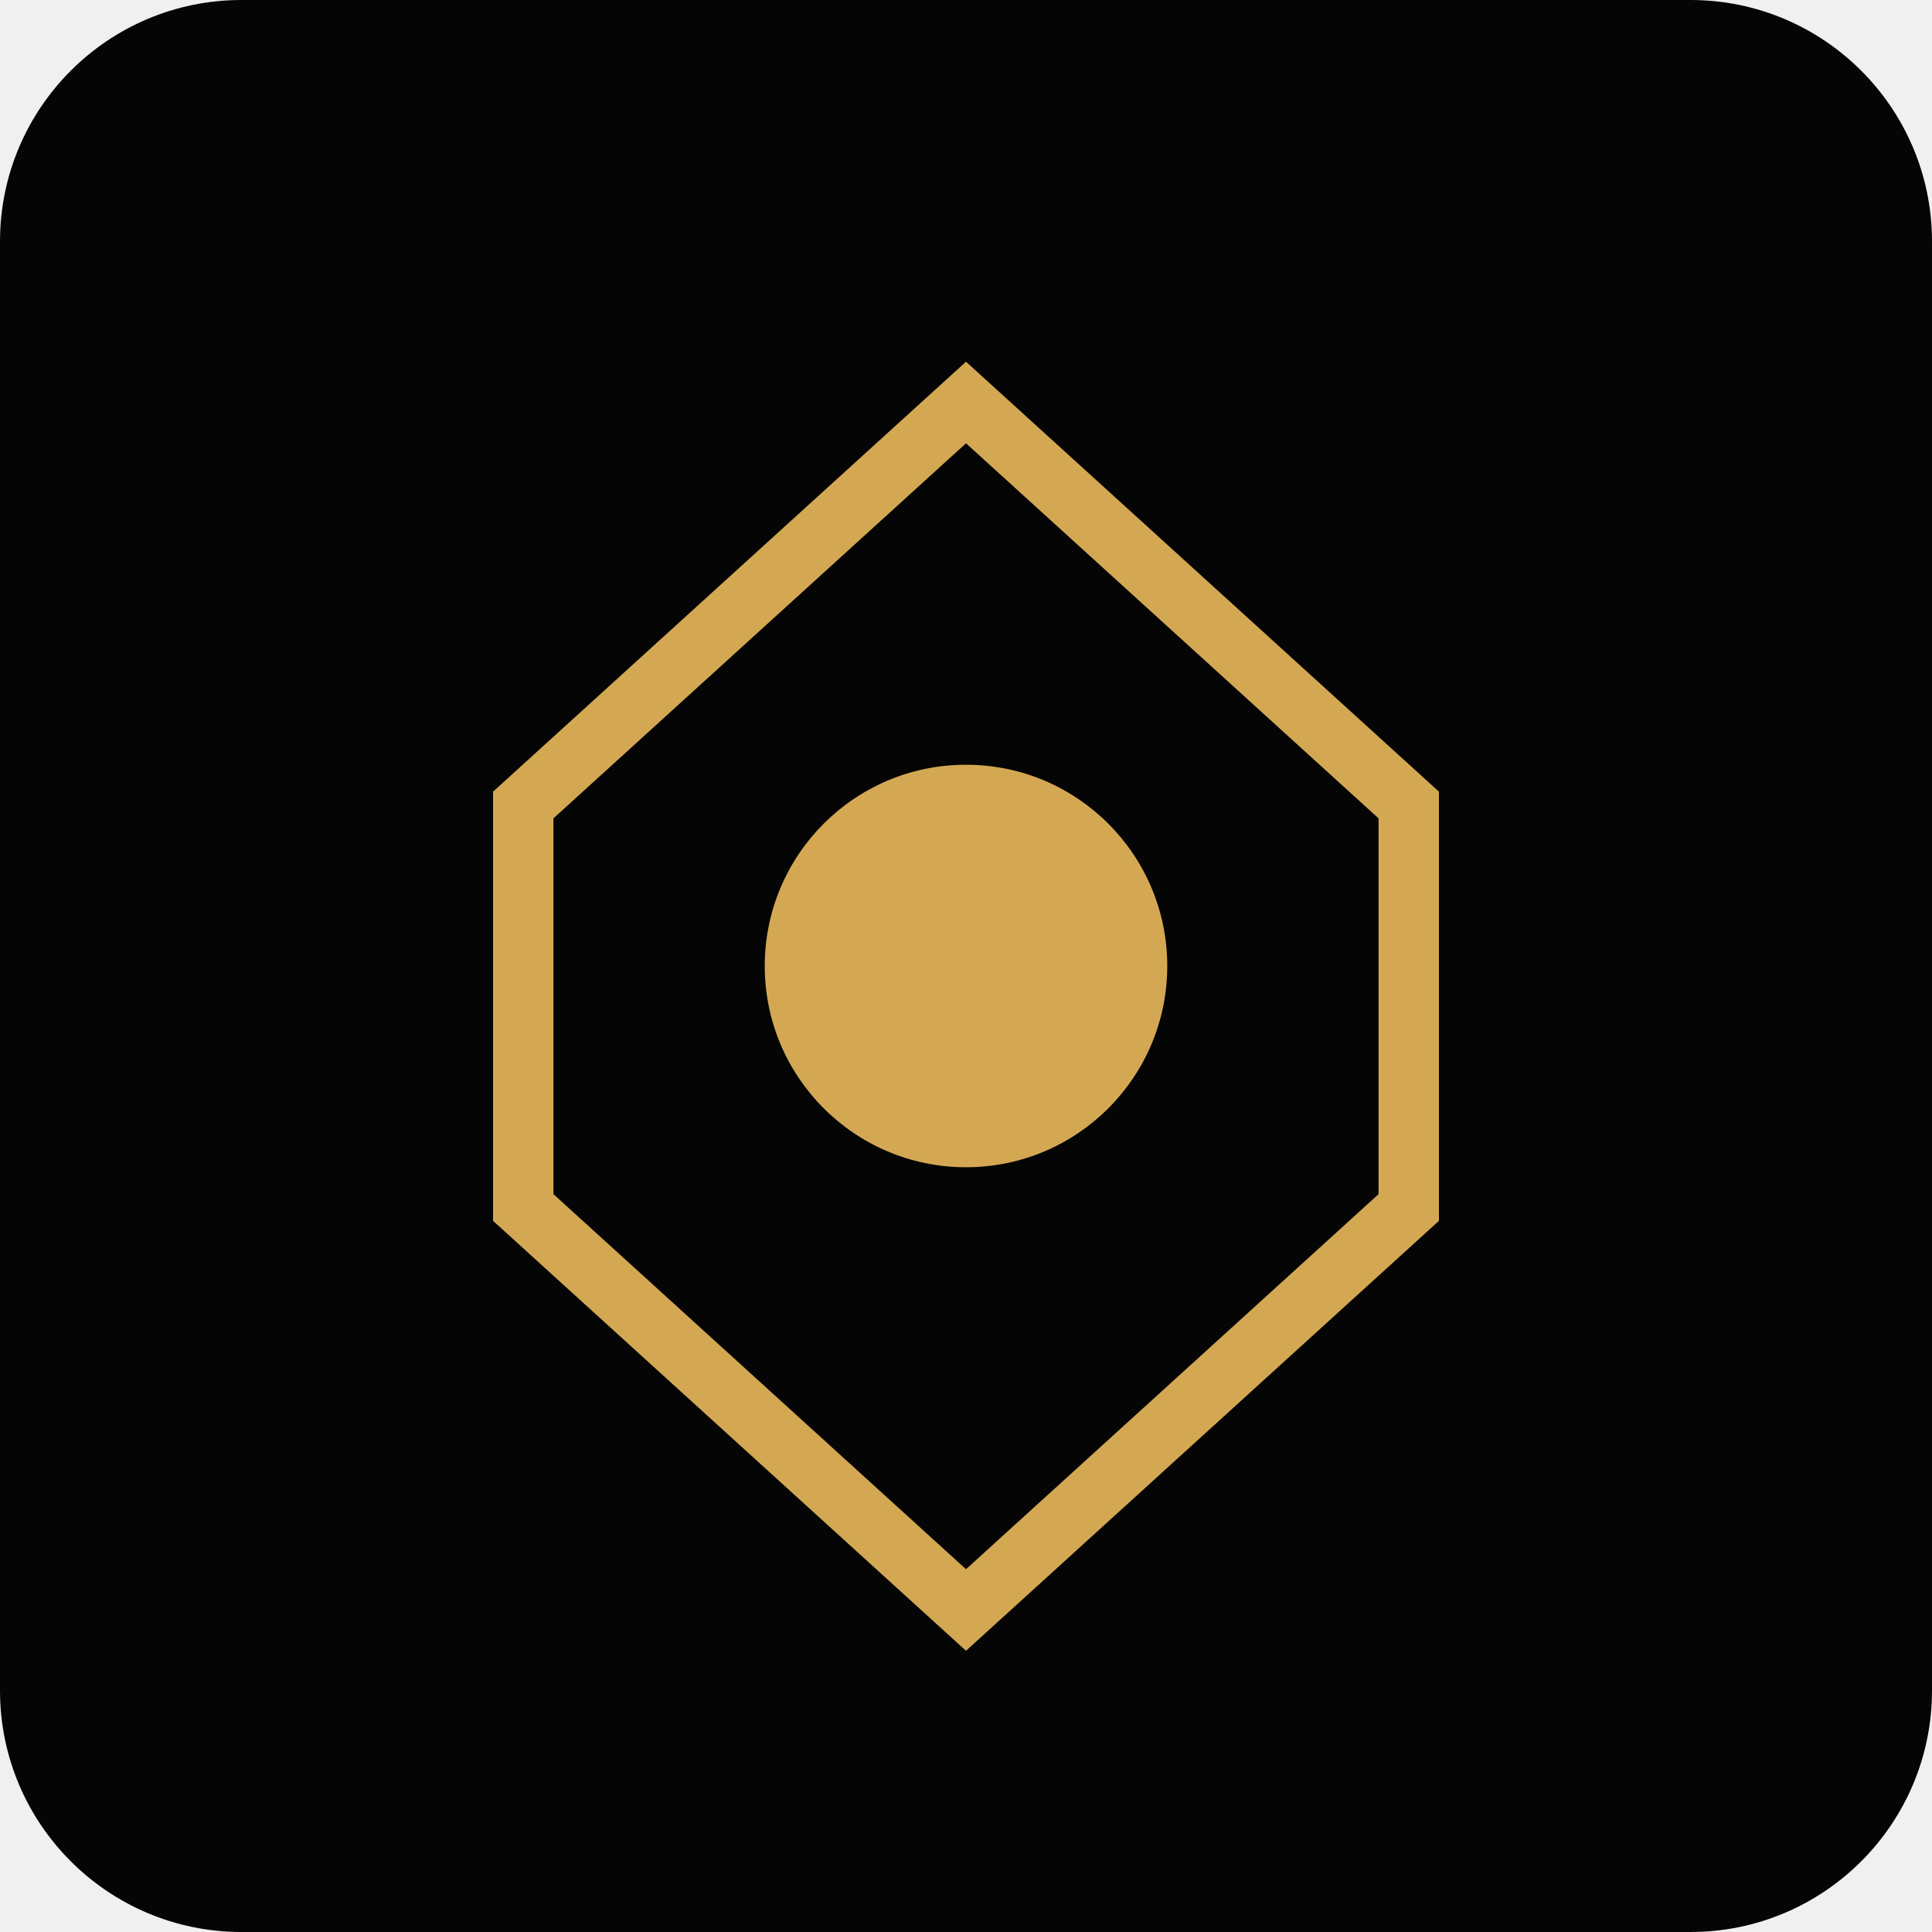
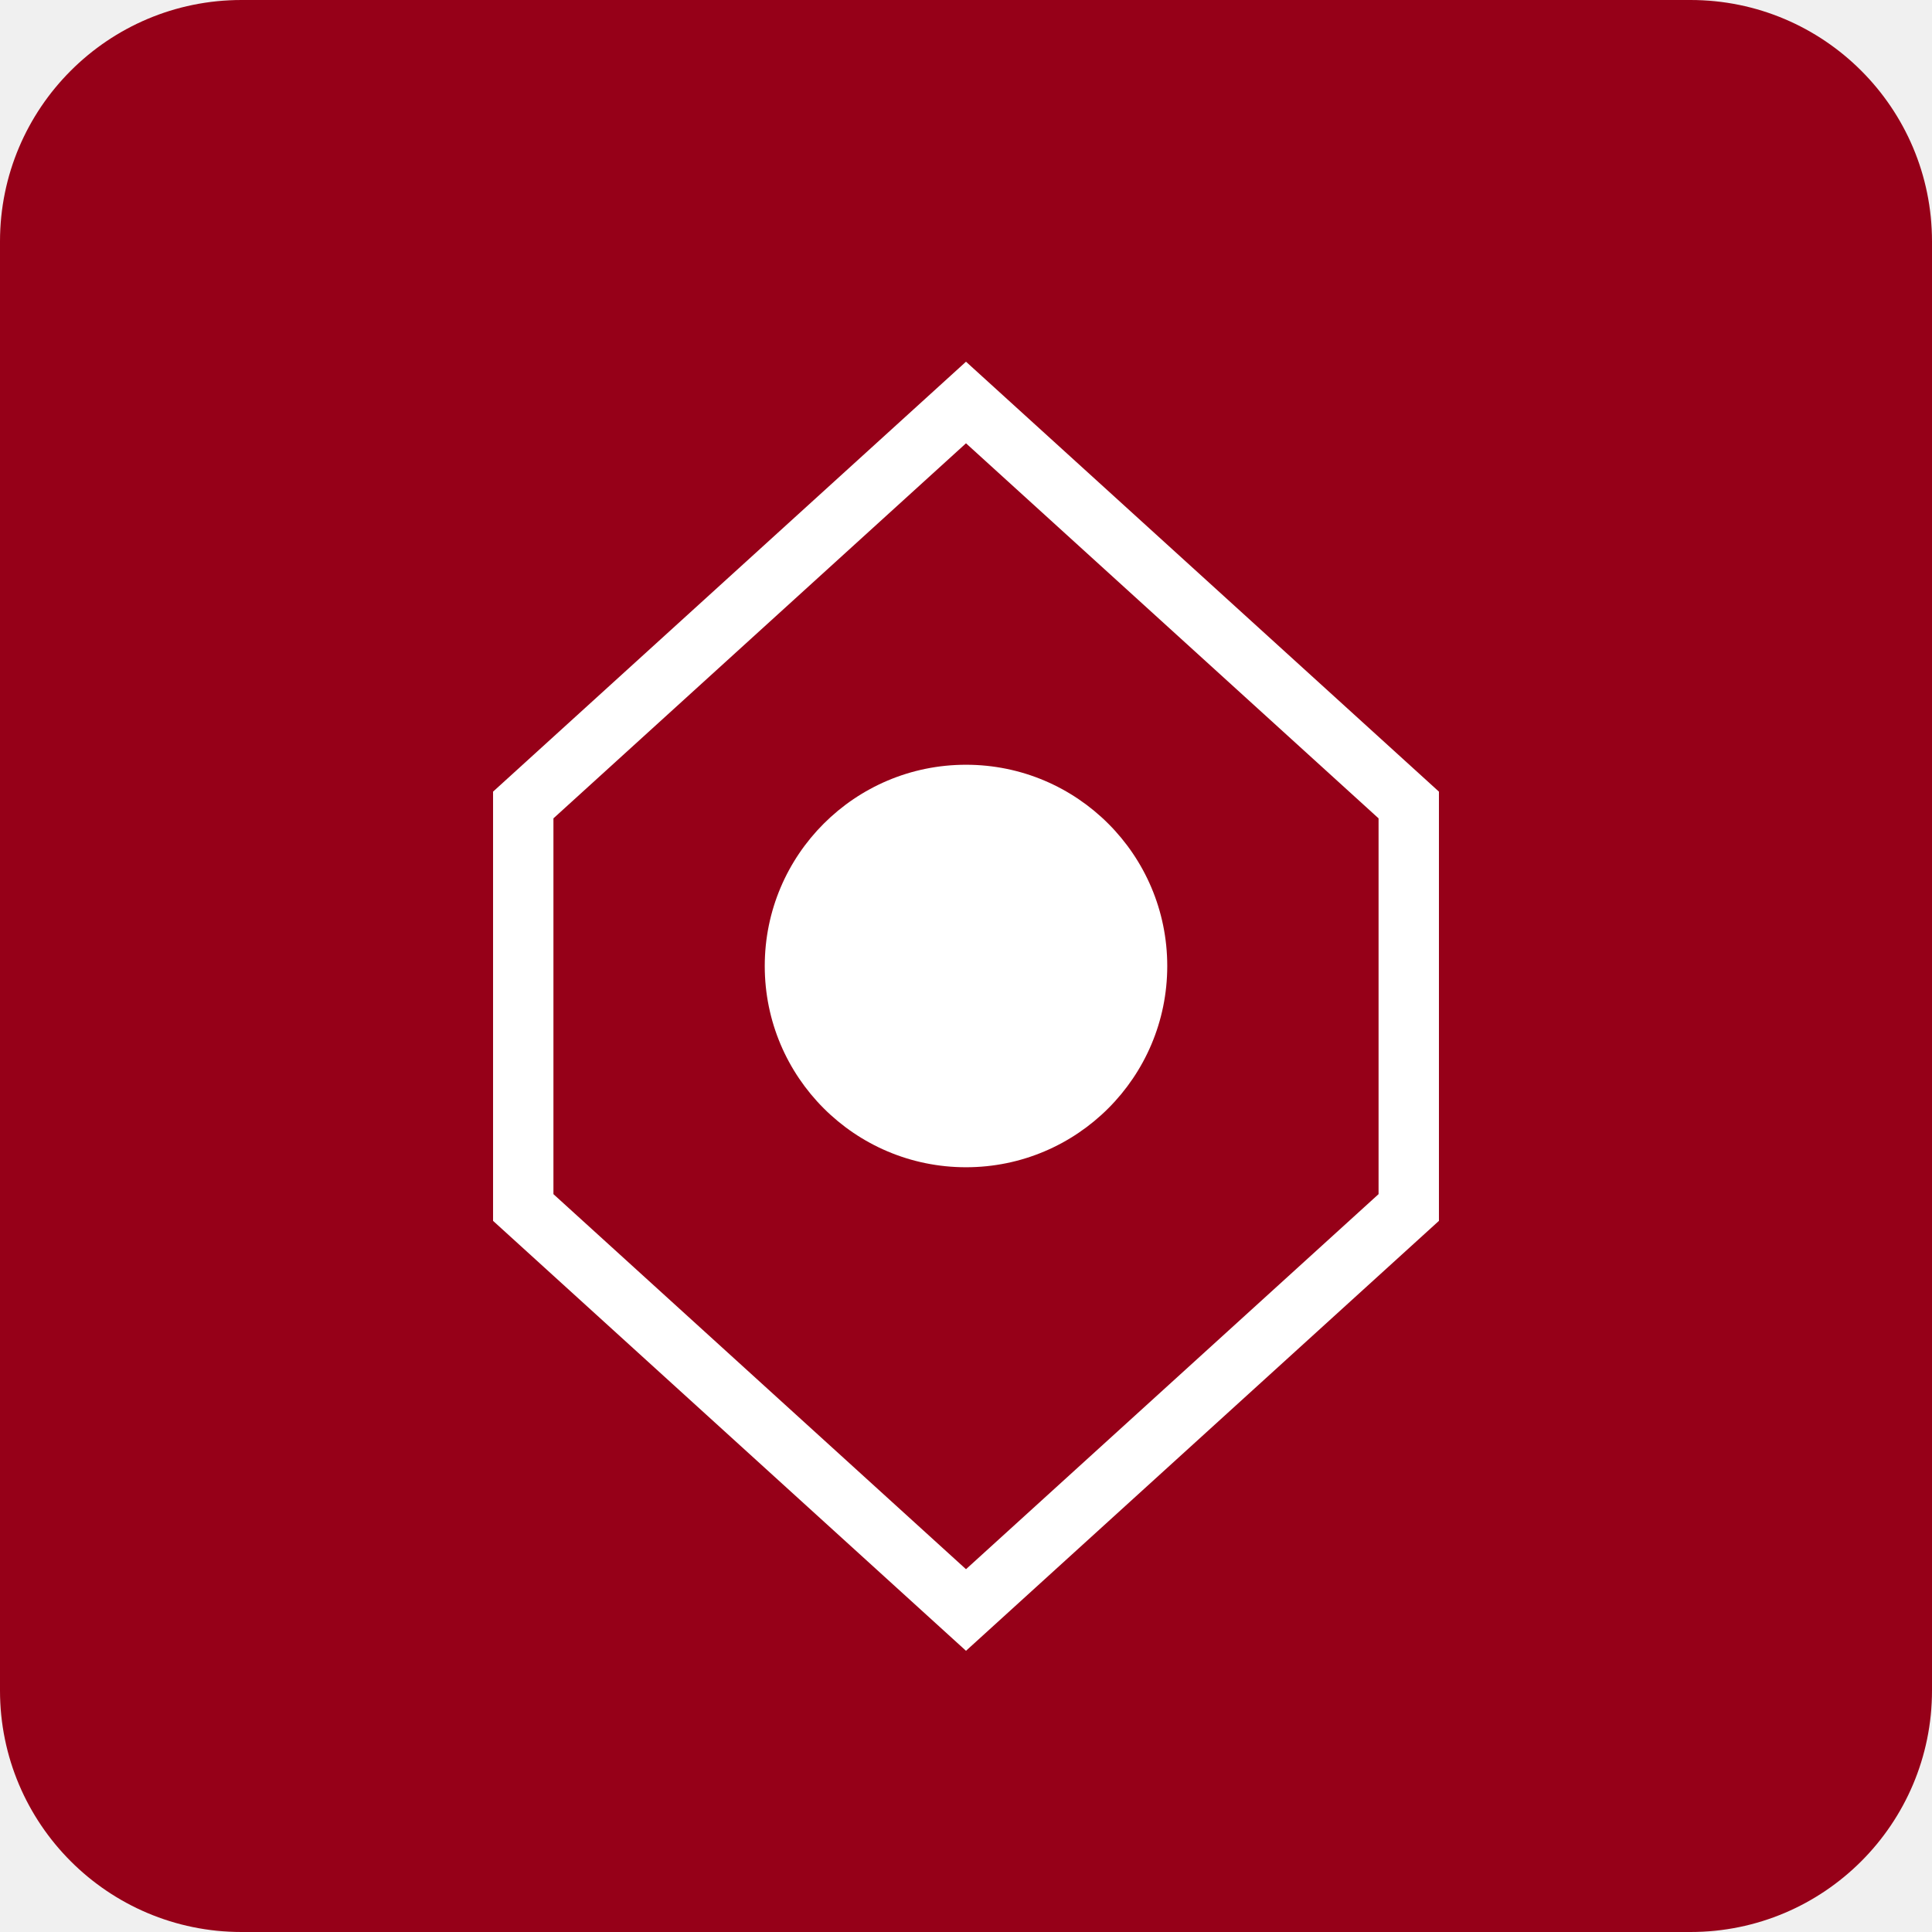
<svg xmlns="http://www.w3.org/2000/svg" width="192" height="192" viewBox="0 0 192 192">
-   <rect width="192" height="192" fill="#050505" rx="24" />
-   <path d="M96 40 L140 80 L140 120 L96 160 L52 120 L52 80 Z" fill="none" stroke="#d4a853" stroke-width="6" />
-   <circle cx="96" cy="96" r="20" fill="#d4a853" />
+   <rect width="192" height="192" fill="#960018" rx="24" />
+   <path d="M96 40 L140 80 L140 120 L96 160 L52 120 L52 80 Z" fill="none" stroke="#ffffff" stroke-width="6" />
+   <circle cx="96" cy="96" r="20" fill="#ffffff" />
</svg>
